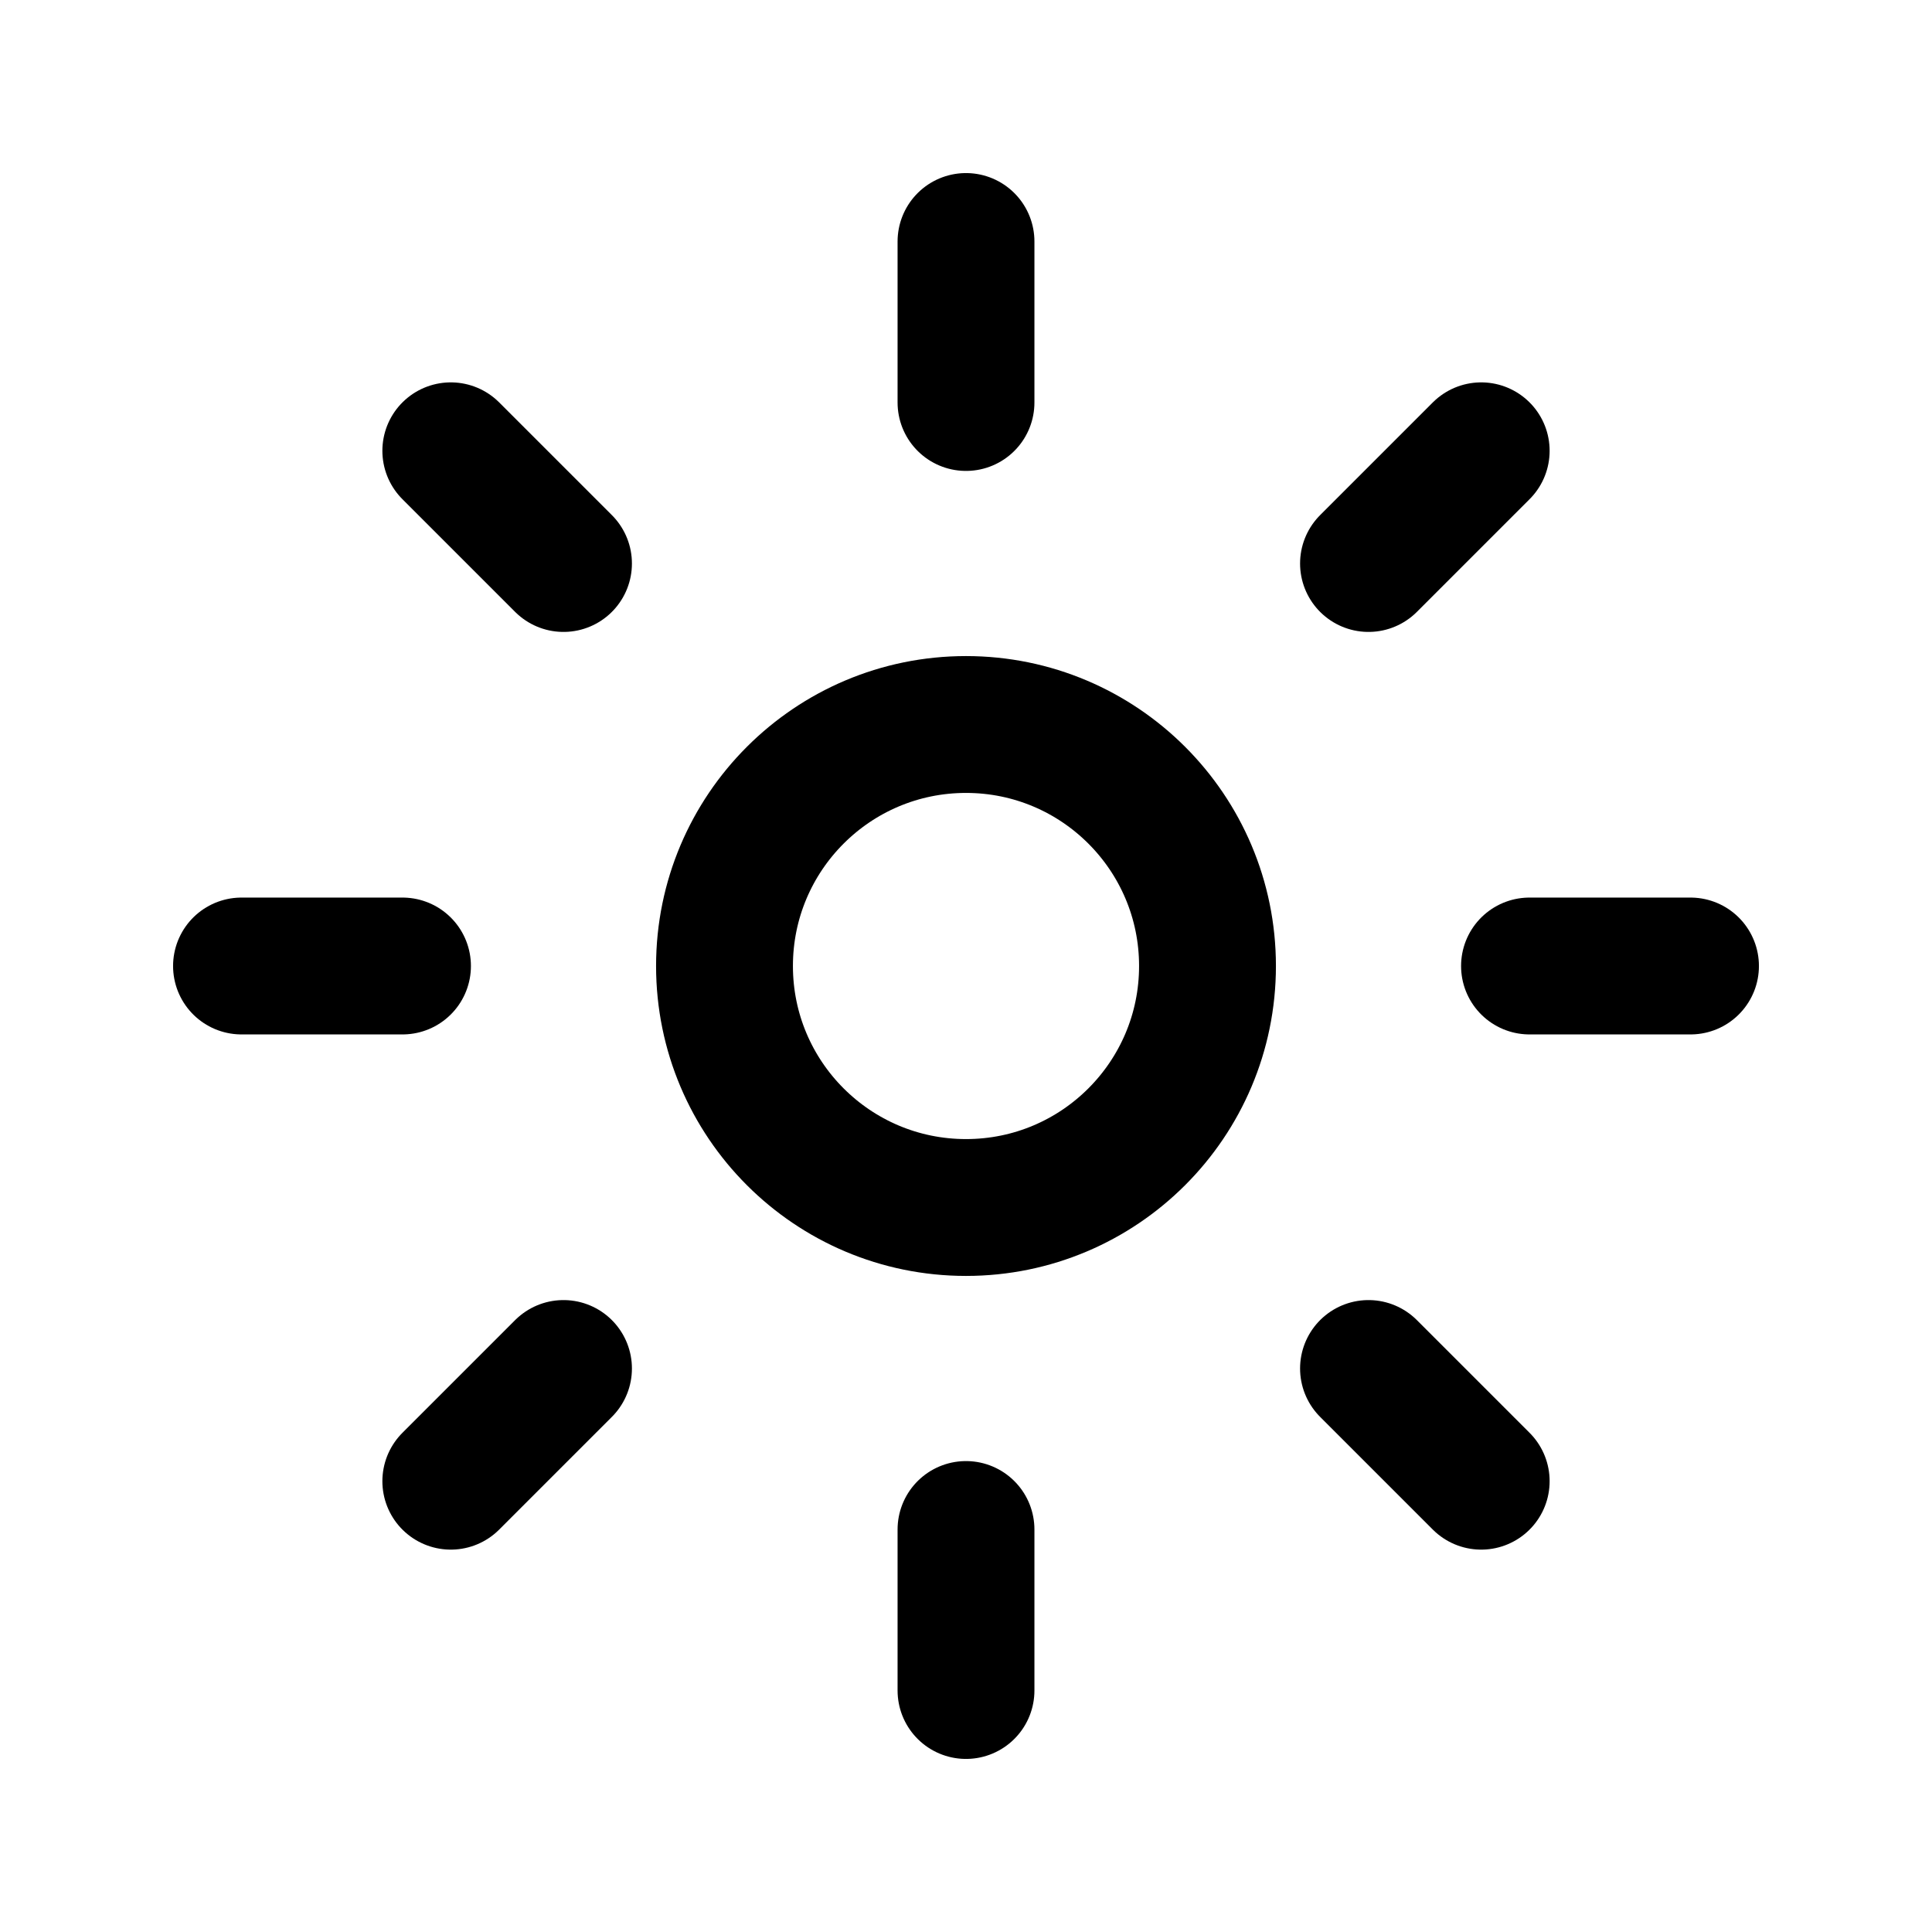
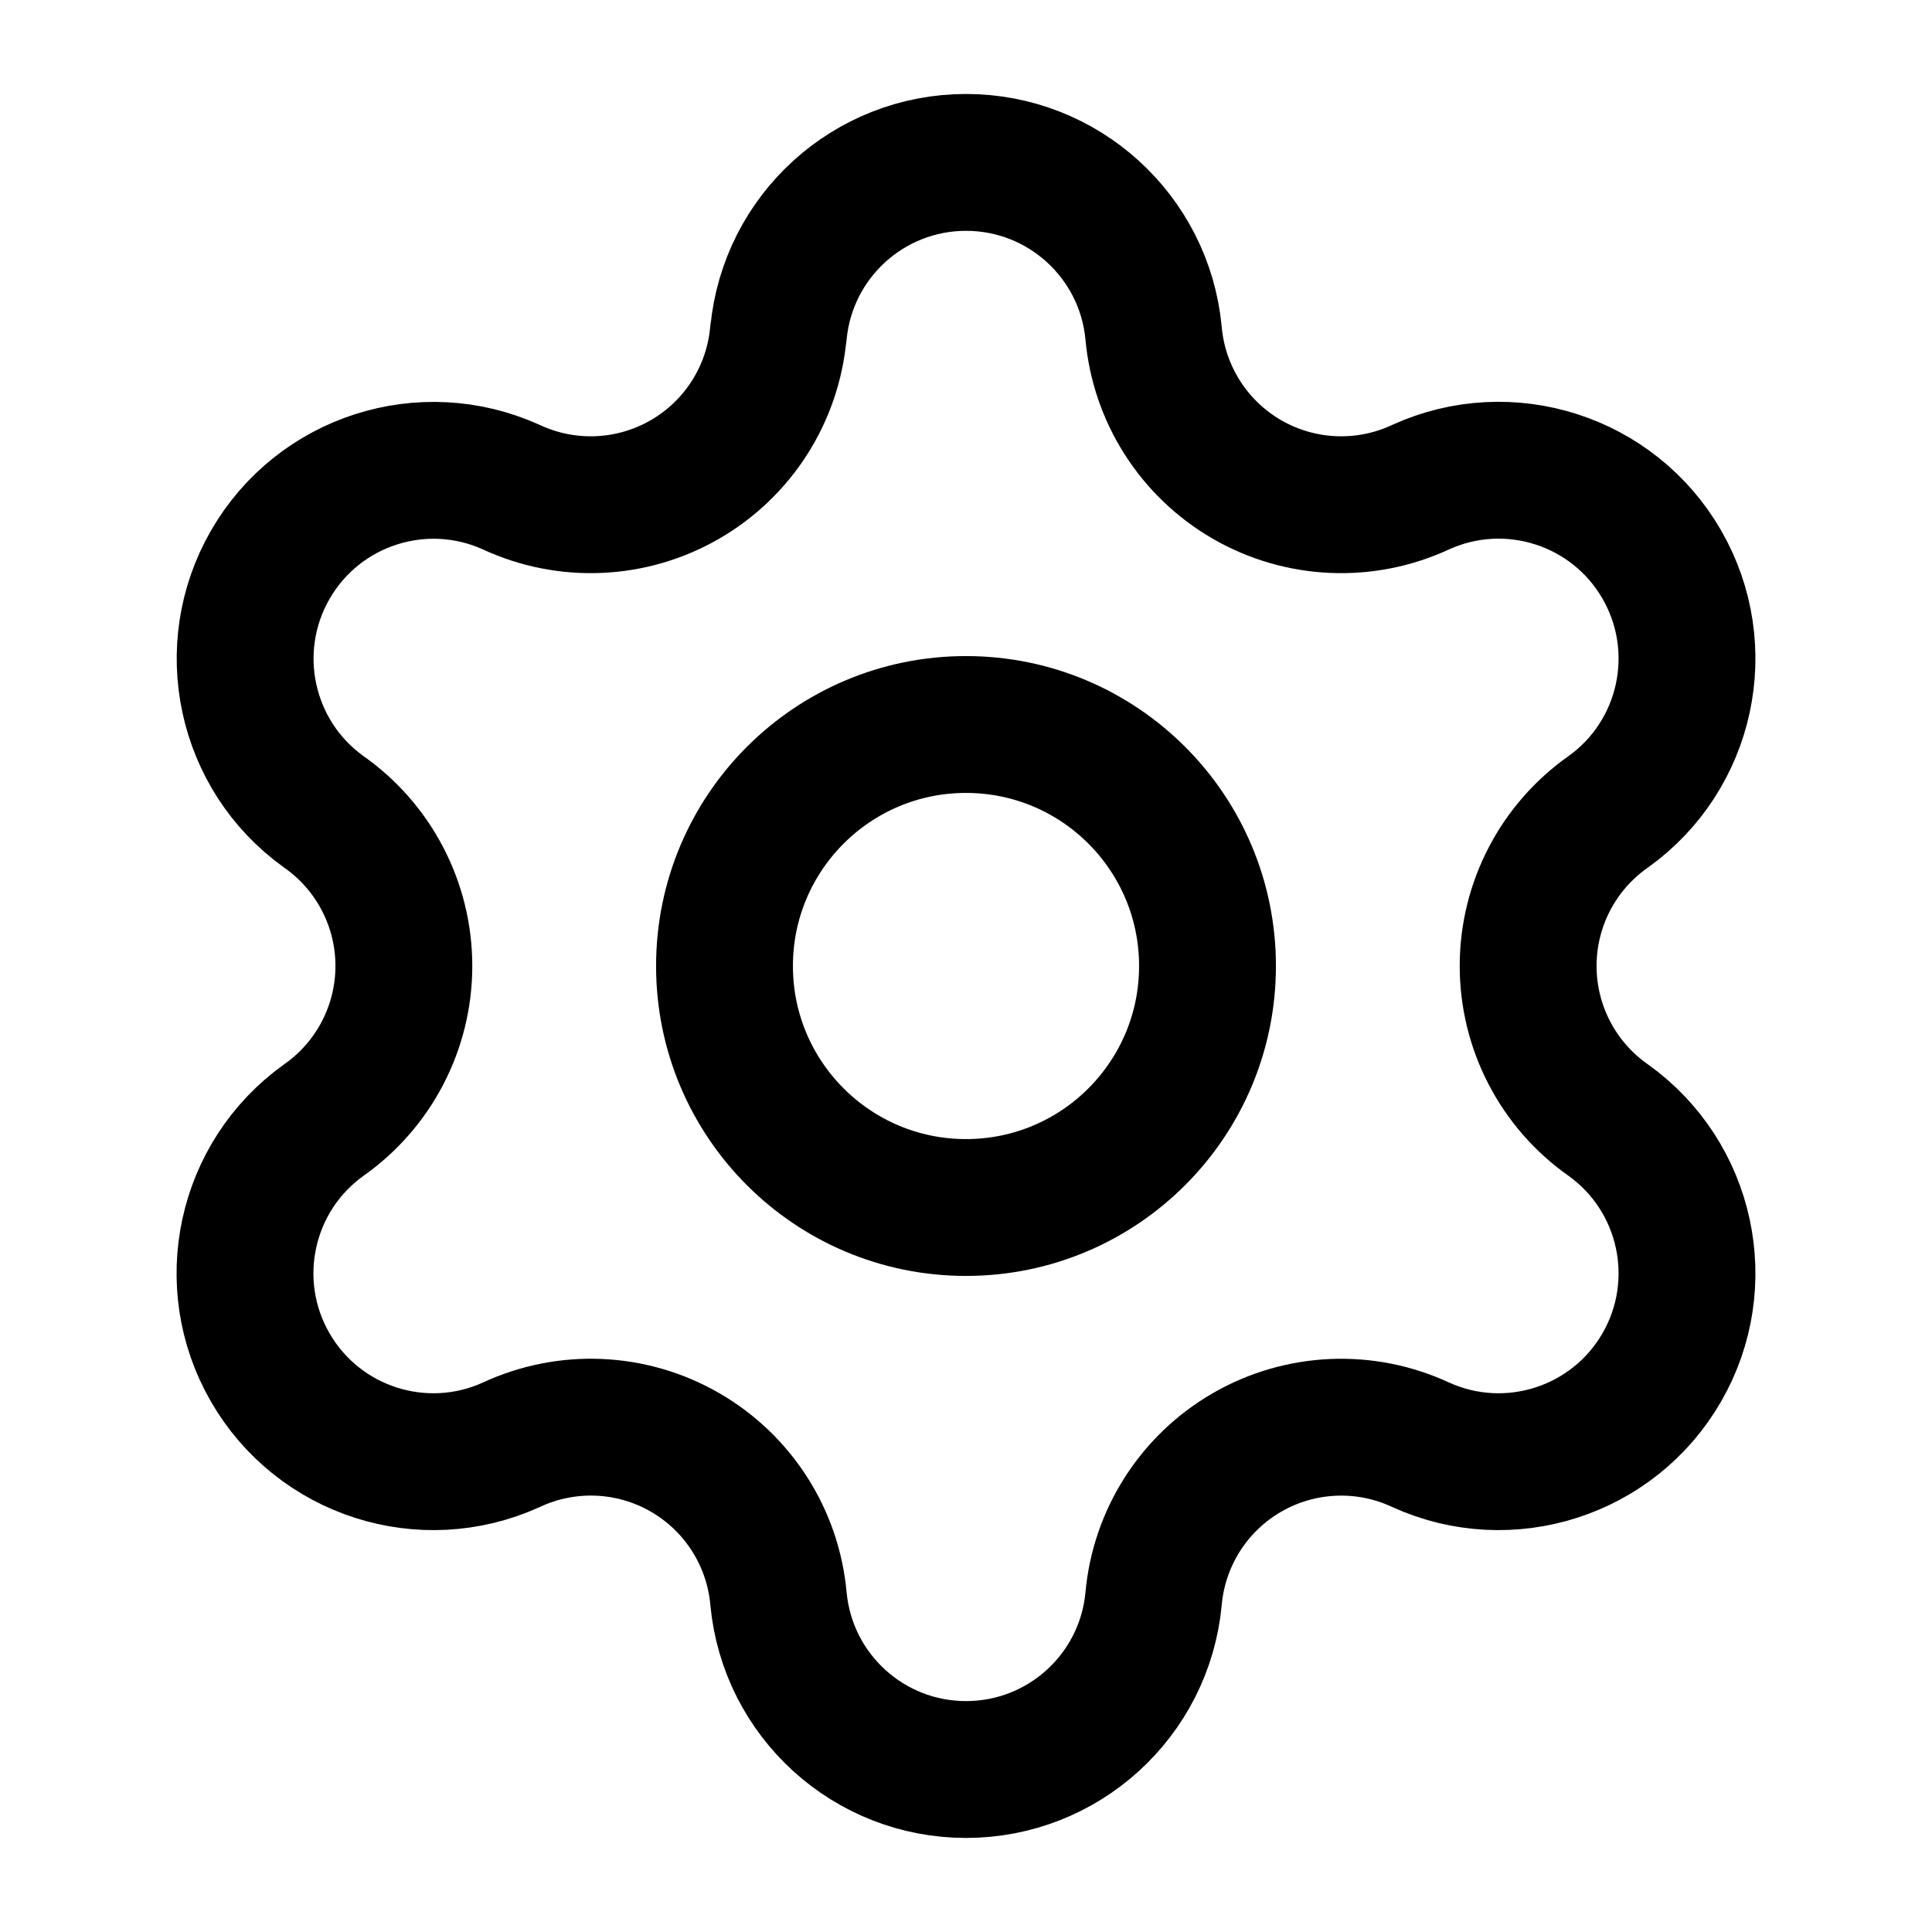
- <svg xmlns="http://www.w3.org/2000/svg" viewBox="0 0 24 24" fill="none">
-   <circle cx="12" cy="12" r="3" stroke="currentColor" stroke-width="1.7" />
-   <path d="M12 3v2m0 14v2M3 12h2m14 0h2M5.6 5.6 7 7m10 10 1.4 1.4M18.4 5.6 17 7M7 17l-1.4 1.4" stroke="currentColor" stroke-width="1.7" stroke-linecap="round" />
+ <svg xmlns="http://www.w3.org/2000/svg" viewBox="0 0 24 24" fill="none" stroke="currentColor" stroke-width="1.7" stroke-linecap="round" stroke-linejoin="round">
+   <path d="M9.671 4.136a2.34 2.34 0 0 1 4.659 0 2.34 2.34 0 0 0 3.319 1.915 2.34 2.34 0 0 1 2.33 4.033 2.34 2.34 0 0 0 0 3.831 2.34 2.34 0 0 1-2.33 4.033 2.34 2.34 0 0 0-3.319 1.915 2.34 2.34 0 0 1-4.659 0 2.34 2.34 0 0 0-3.32-1.915 2.34 2.34 0 0 1-2.33-4.033 2.34 2.34 0 0 0 0-3.831A2.34 2.34 0 0 1 6.35 6.051a2.34 2.34 0 0 0 3.319-1.915" />
+   <circle cx="12" cy="12" r="3" />
</svg>
